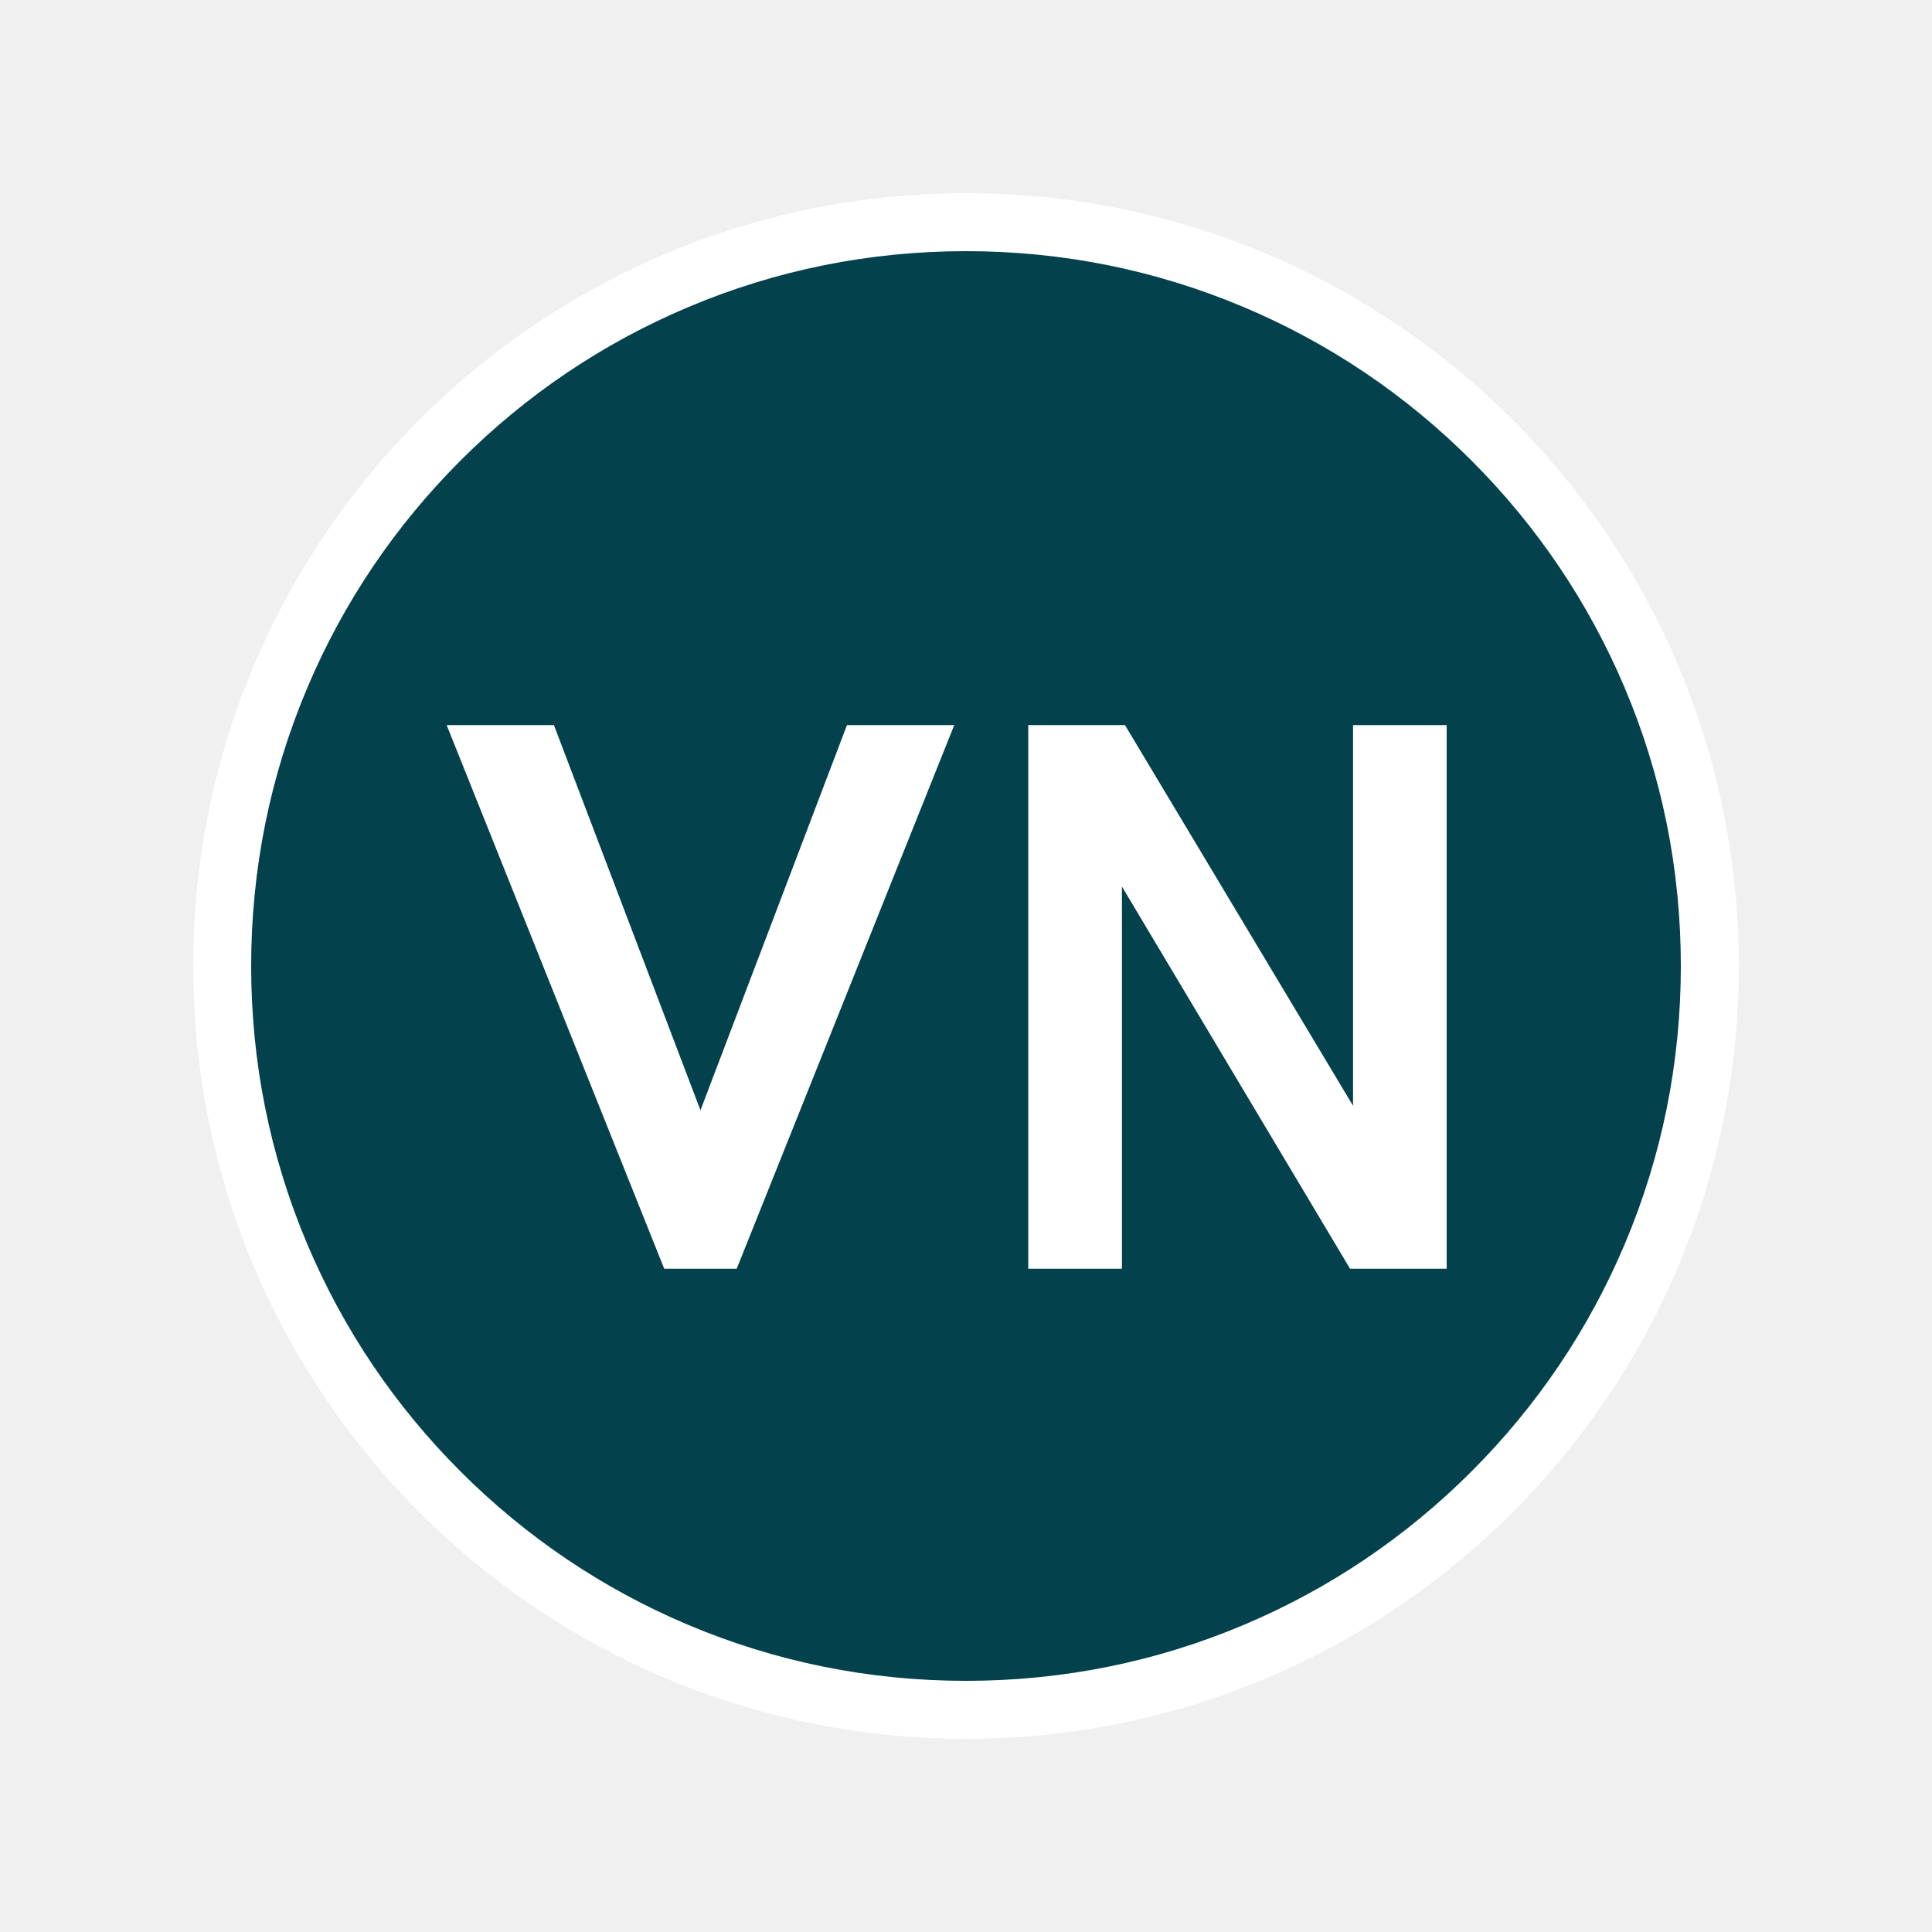
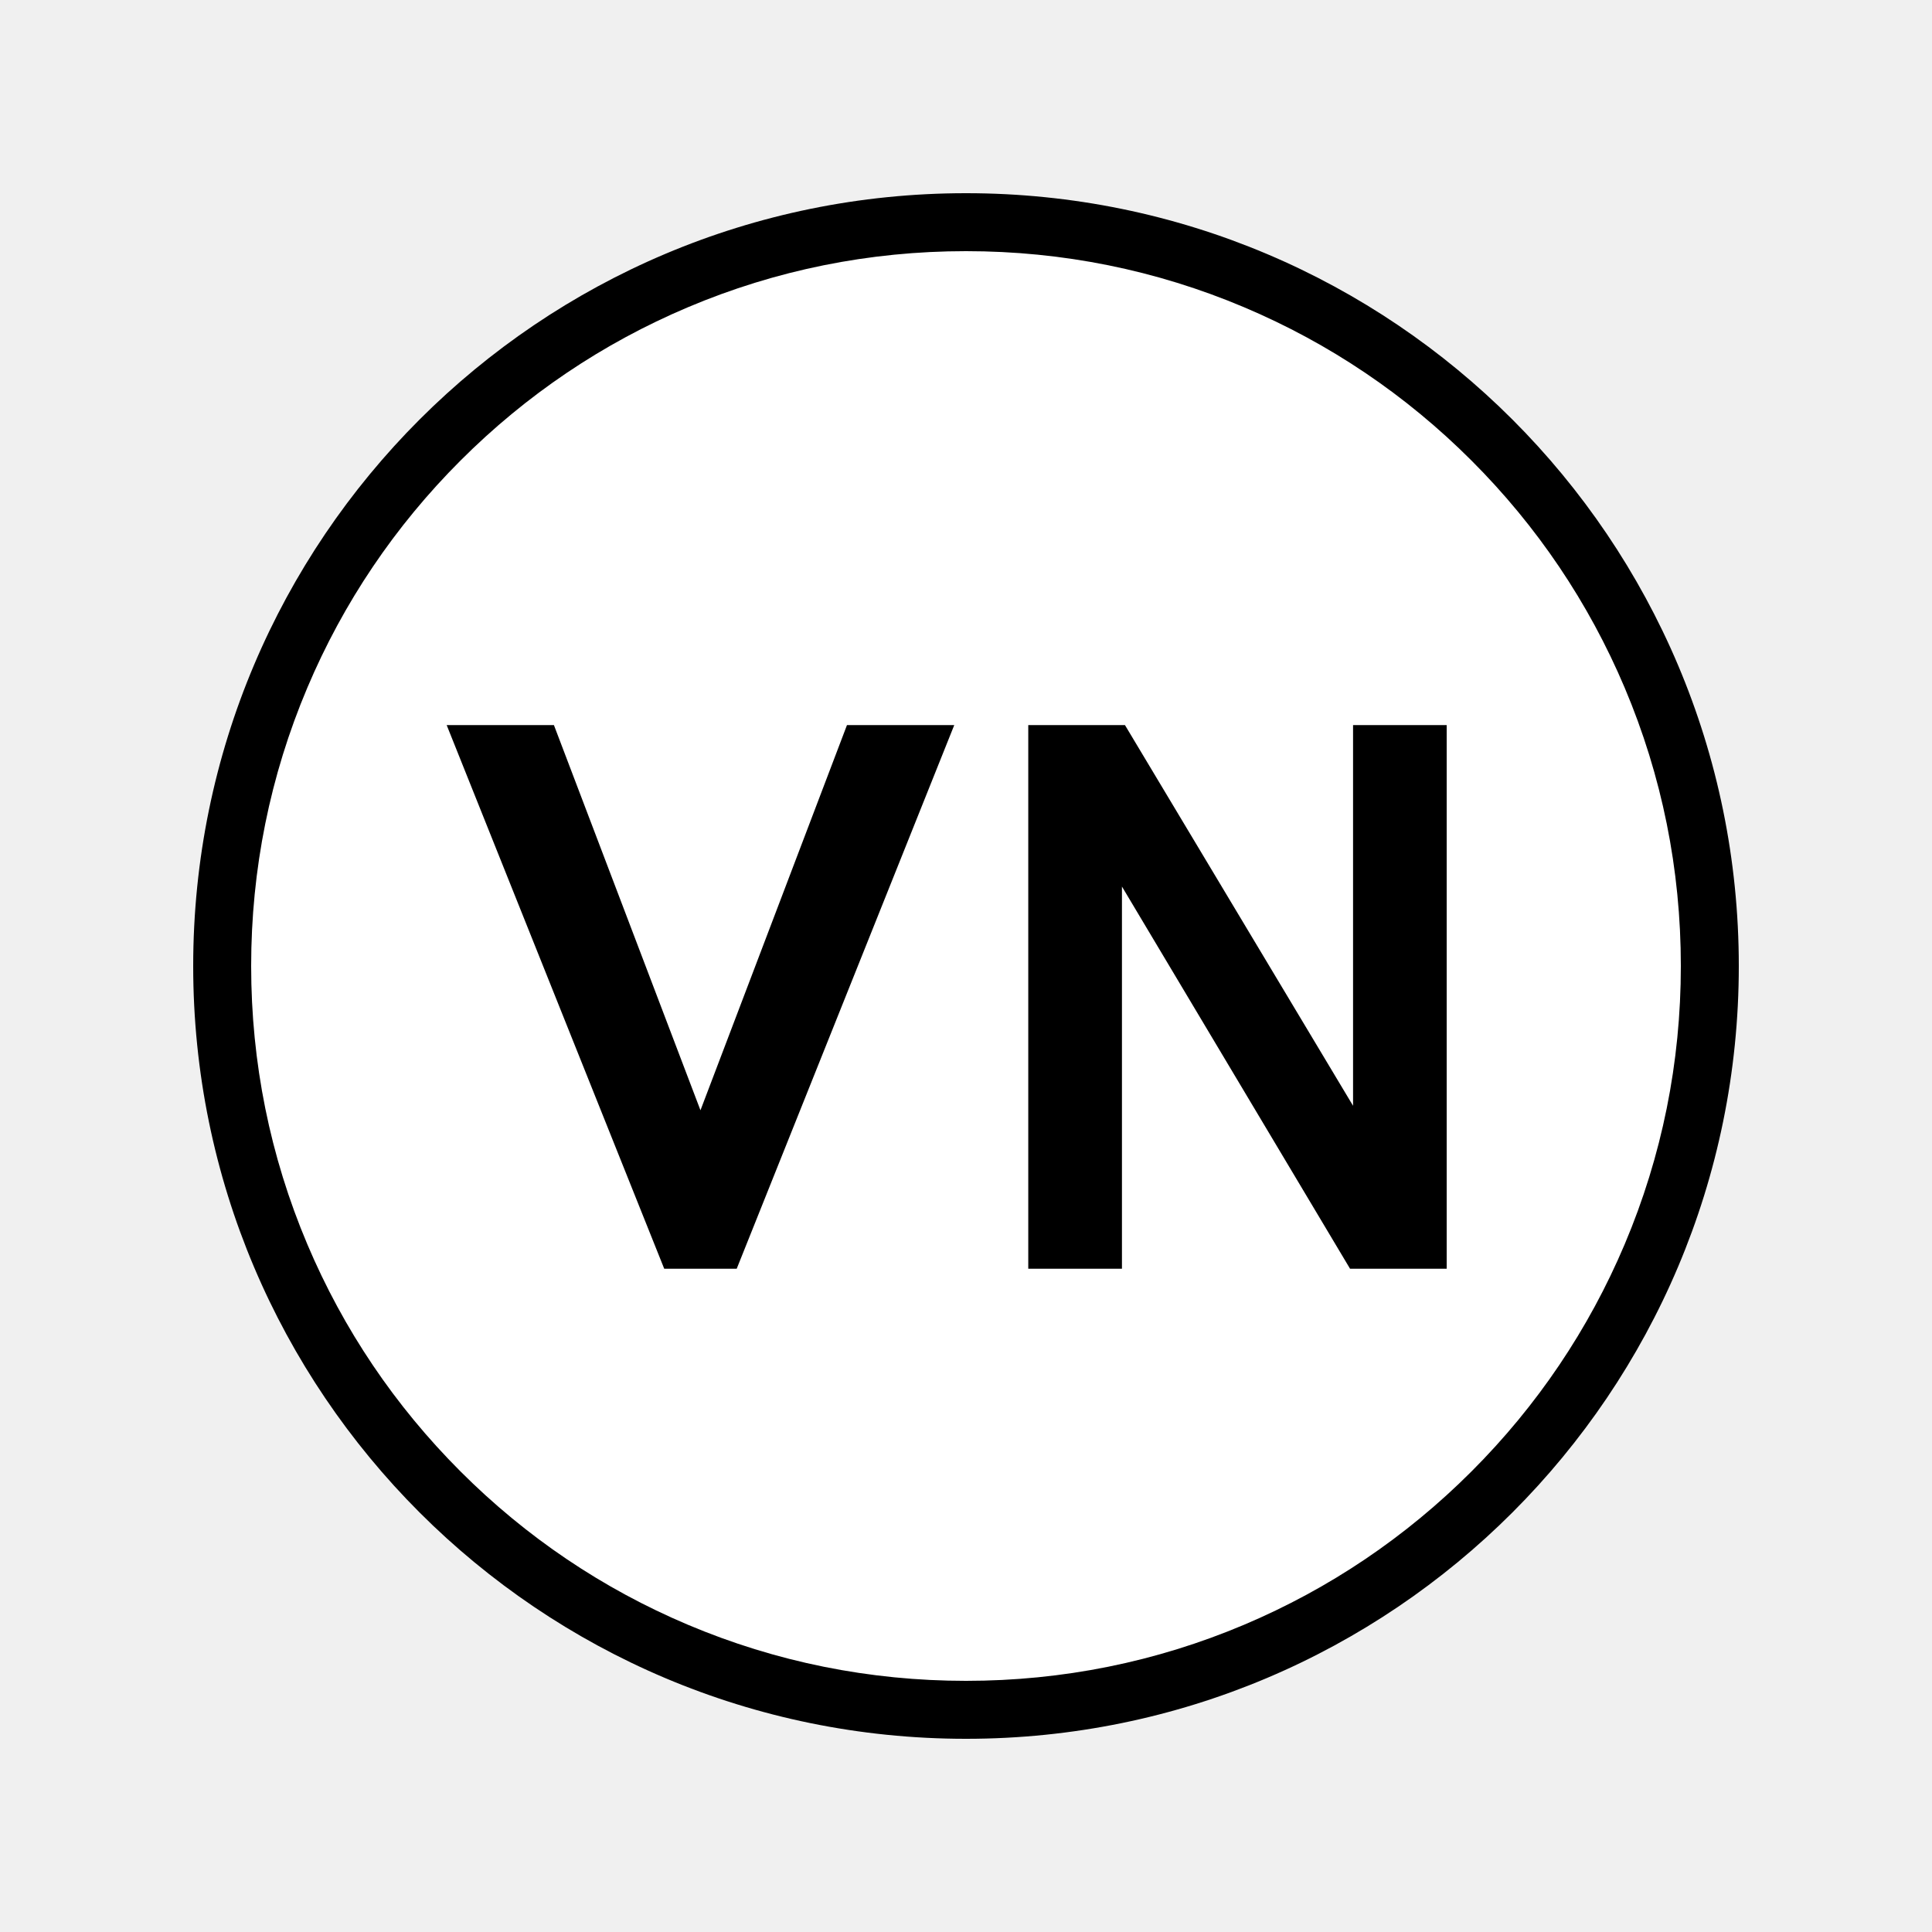
<svg xmlns="http://www.w3.org/2000/svg" version="1.1" id="Layer_1" x="0px" y="0px" viewBox="0 0 1000 1000" style="enable-background:new 0 0 1000 1000;" xml:space="preserve">
  <style type="text/css">
- 	.st0{fill:rgba(3, 66, 77, 1);}
- 	.st1{fill:#FFFFFF;}
+ 	.st0{fill:#FFFFFF;}
+ 	.st1{fill:#000000;}
	</style>
  <g>
    <path class="st0" d="M500,885c-51.98,0-102.4-10.18-149.85-30.25c-45.84-19.39-87.02-47.15-122.38-82.51   c-35.36-35.36-63.12-76.54-82.51-122.38C125.18,602.4,115,551.98,115,500s10.18-102.4,30.25-149.85   c19.39-45.84,47.15-87.02,82.51-122.38c35.36-35.36,76.54-63.12,122.38-82.51C397.6,125.18,448.02,115,500,115   s102.4,10.18,149.85,30.25c45.84,19.39,87.02,47.15,122.38,82.51c35.36,35.36,63.12,76.54,82.51,122.38   C874.82,397.6,885,448.02,885,500s-10.18,102.4-30.25,149.85c-19.39,45.84-47.15,87.02-82.51,122.38s-76.54,63.12-122.38,82.51   C602.4,874.82,551.98,885,500,885z" />
    <path class="st1" d="M500,130c49.96,0,98.42,9.78,144.01,29.06c44.06,18.63,83.63,45.32,117.62,79.31   c33.99,33.99,60.67,73.56,79.31,117.62C860.22,401.58,870,450.04,870,500s-9.78,98.42-29.06,144.01   c-18.63,44.06-45.32,83.63-79.31,117.62s-73.56,60.67-117.62,79.31C598.42,860.22,549.96,870,500,870s-98.42-9.78-144.01-29.06   c-44.06-18.63-83.63-45.32-117.62-79.31c-33.99-33.99-60.67-73.56-79.31-117.62C139.78,598.42,130,549.96,130,500   s9.78-98.42,29.06-144.01c18.63-44.06,45.32-83.63,79.31-117.62c33.99-33.99,73.56-60.67,117.62-79.31   C401.58,139.78,450.04,130,500,130 M500,100c-220.91,0-400,179.09-400,400s179.09,400,400,400s400-179.09,400-400   S720.91,100,500,100L500,100z" />
  </g>
  <g>
    <g id="Path_12">
      <polygon class="st1" points="493.92,375.31 381.32,656.69 343.8,656.69 231.2,375.31 286.71,375.31 362.56,574.68 438.39,375.31       " />
    </g>
    <g id="Path_13">
      <polygon class="st1" points="748.8,375.31 748.8,656.69 698.78,656.69 580.72,458.88 580.72,656.69 532.23,656.69 532.23,375.31     582.28,375.31 700.34,572.35 700.34,375.31   " />
    </g>
  </g>
</svg>
